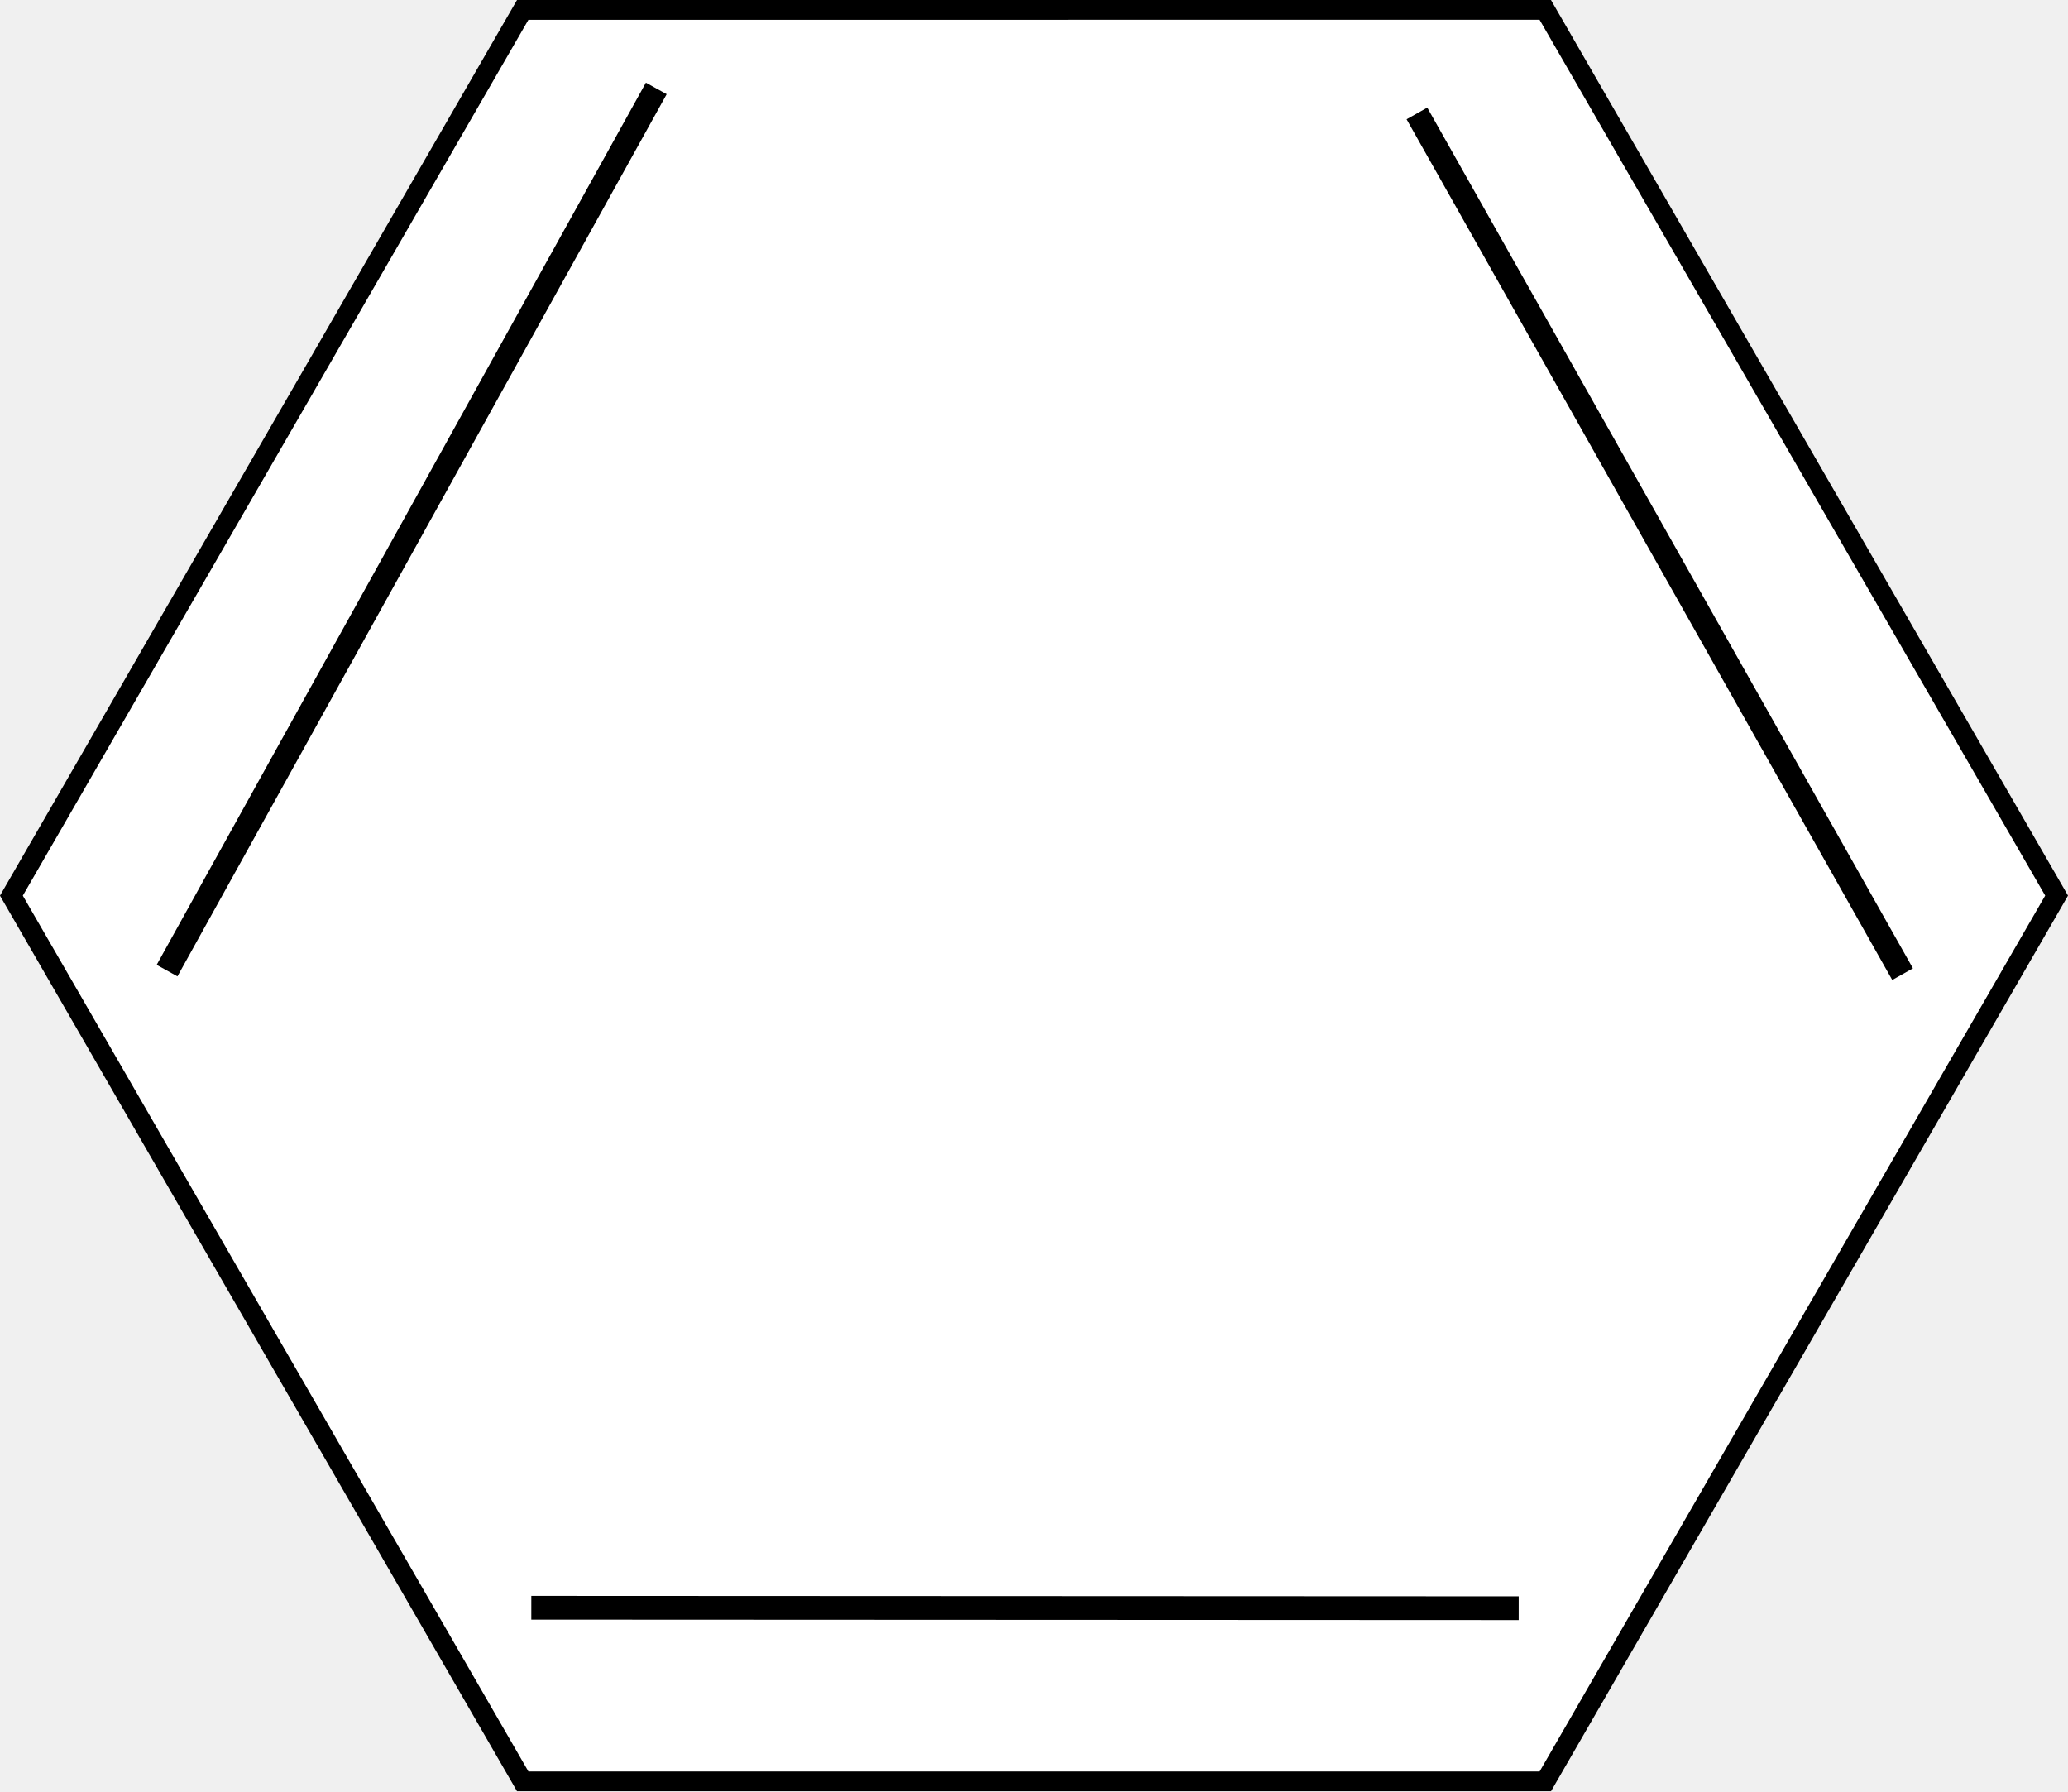
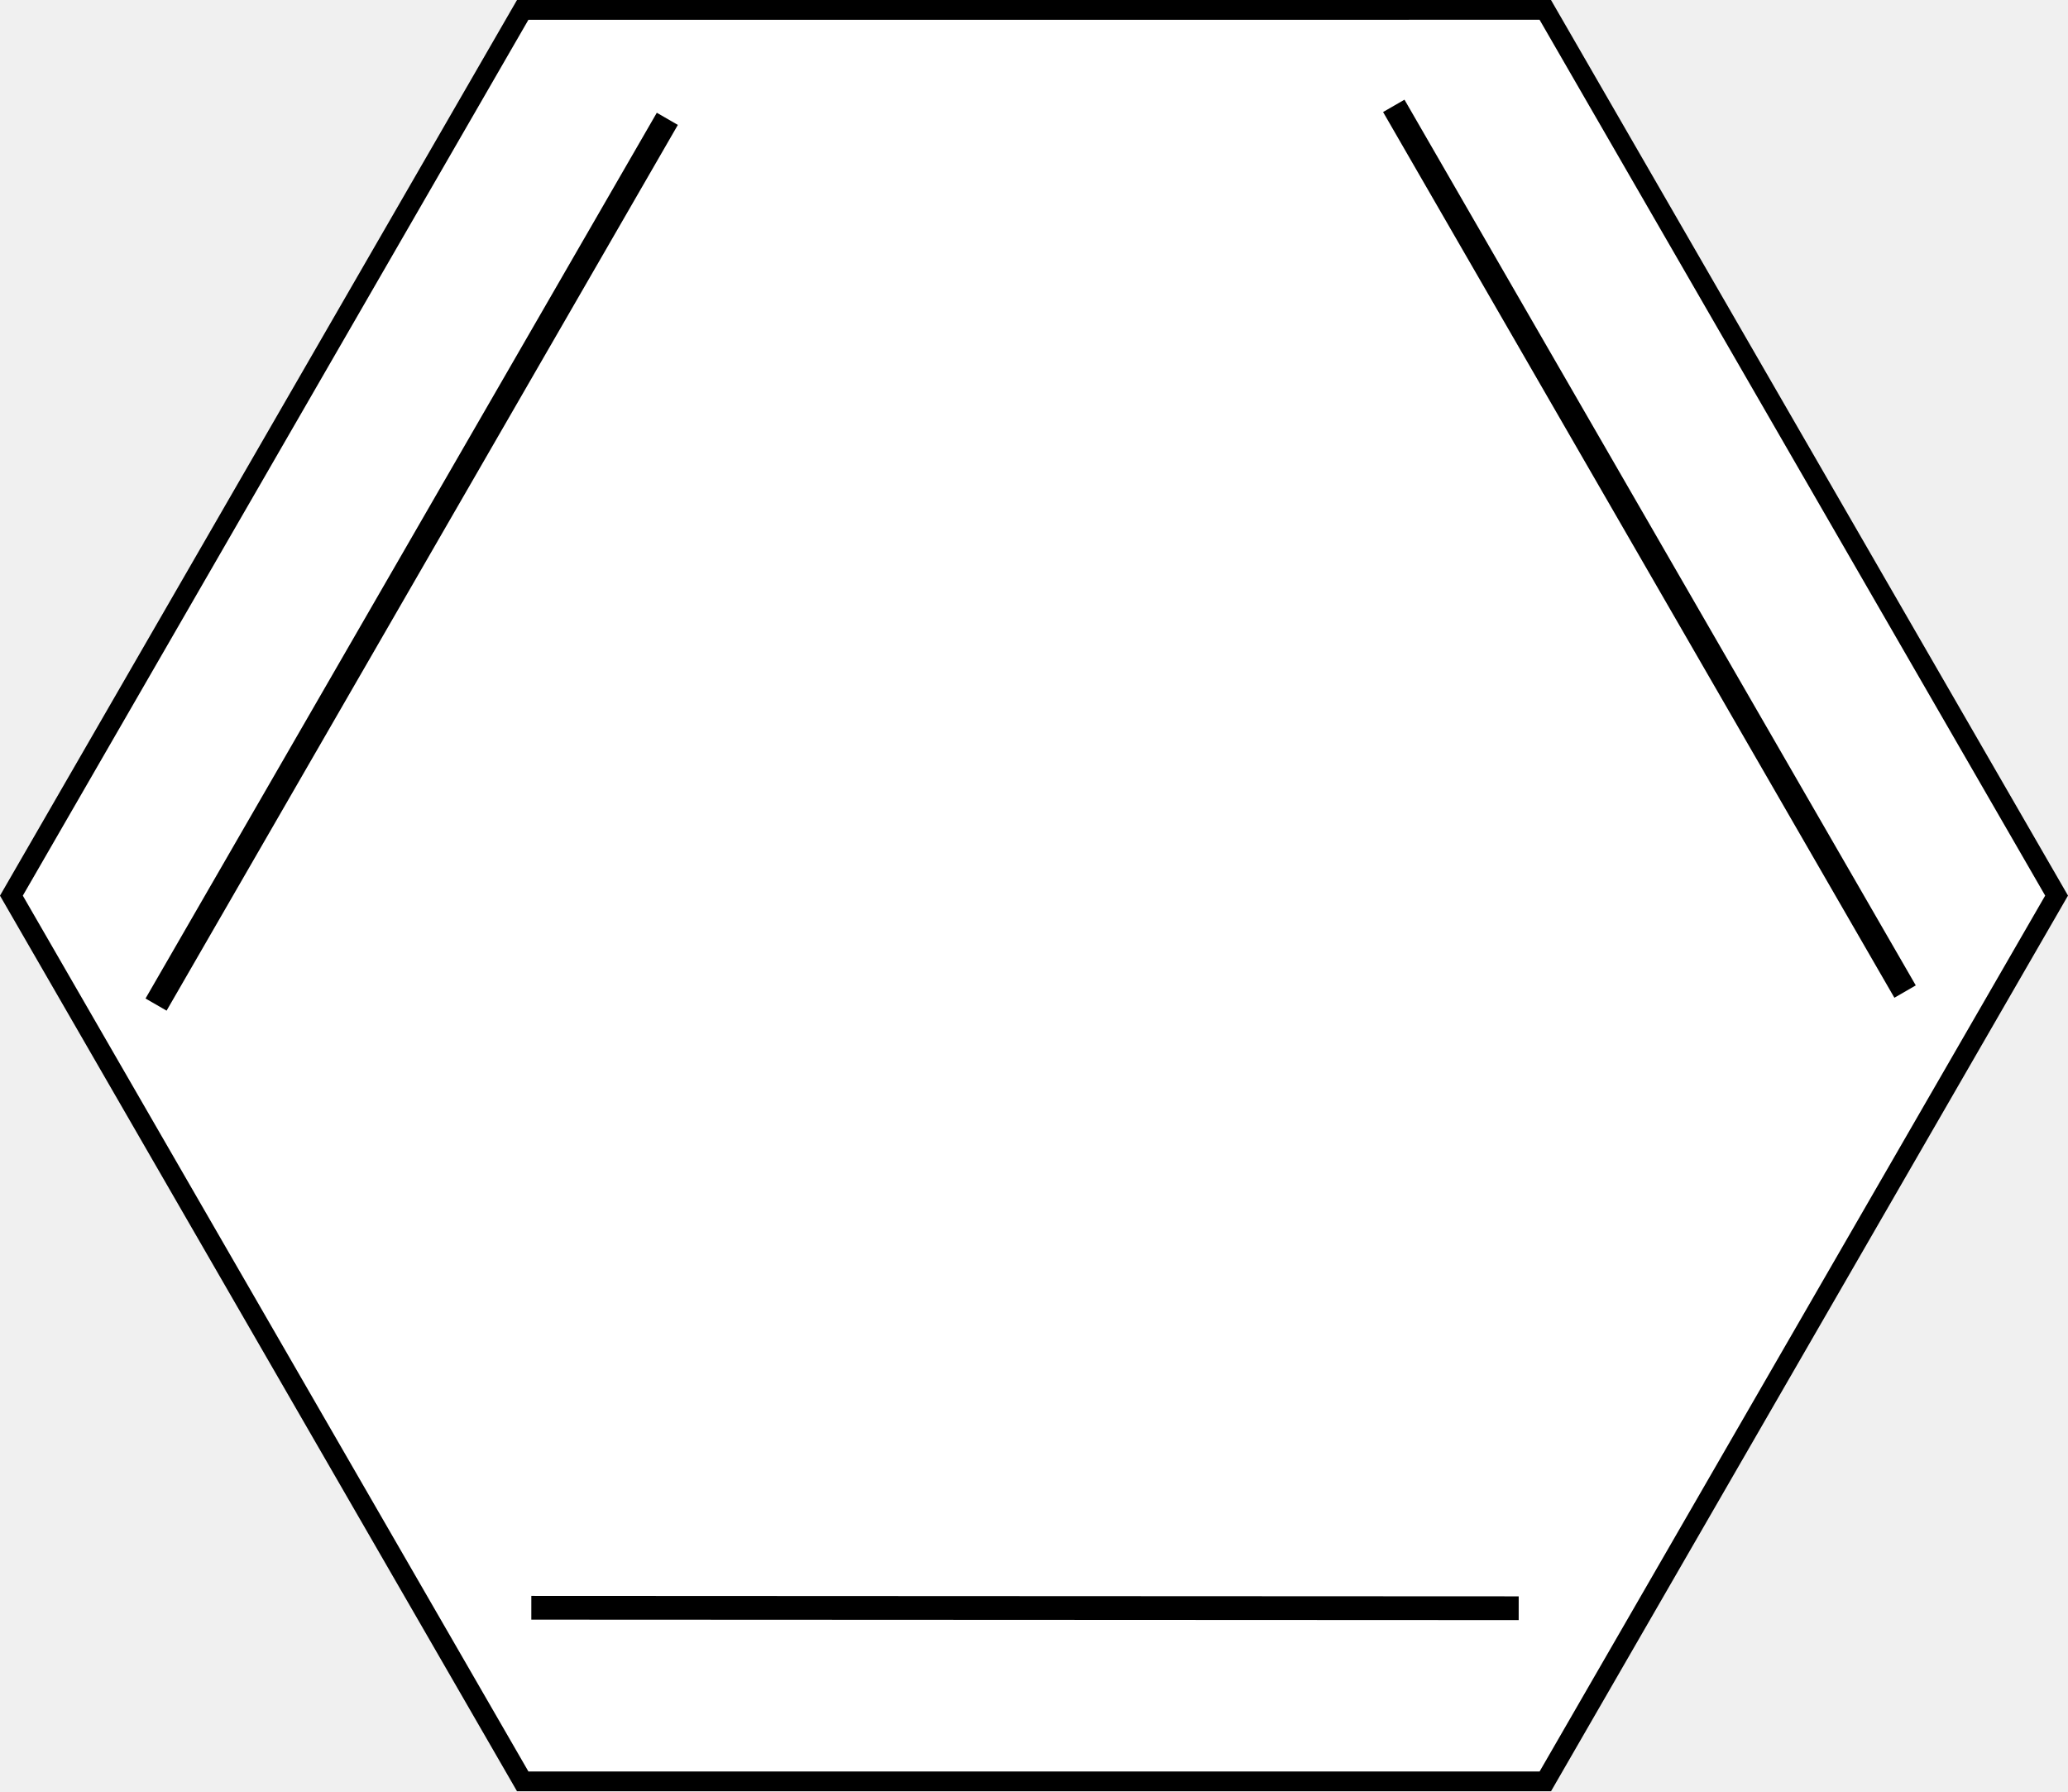
- <svg xmlns="http://www.w3.org/2000/svg" width="69.15mm" height="59.887mm" viewBox="0 0 69.15 59.887" version="1.1" id="svg845">
-   <defs id="defs839" />
-   <g id="layer1" transform="translate(-50.19696,-82.98954)">
-     <path style="opacity:1;fill:#ffffff;fill-opacity:1;stroke:#000000;stroke-width:0.661;stroke-miterlimit:4;stroke-dasharray:none;stroke-dashoffset:0;stroke-opacity:1" id="path815" d="M 85.019,80.871 50.967,77.757 36.638,46.711 56.361,18.778 90.412,21.892 104.741,52.938 Z" transform="rotate(-5.225767,769.1751,-72.91544)" />
-     <path style="fill:none;stroke:#000000;stroke-width:0.794;stroke-linecap:butt;stroke-linejoin:miter;stroke-miterlimit:4;stroke-dasharray:none;stroke-opacity:1" d="m 72.142,85.946 -16.359,29.494" id="path819" />
-     <path style="fill:none;stroke:#000000;stroke-width:0.794;stroke-linecap:butt;stroke-linejoin:miter;stroke-miterlimit:4;stroke-dasharray:none;stroke-opacity:1" d="M 97.576,86.782 113.816,115.559" id="path823" />
-     <path style="fill:none;stroke:#000000;stroke-width:0.794;stroke-linecap:butt;stroke-linejoin:miter;stroke-miterlimit:4;stroke-dasharray:none;stroke-opacity:1" d="m 67.963,136.741 33.016,0.015" id="path825" />
+ <svg xmlns="http://www.w3.org/2000/svg" width="69.15mm" height="59.887mm" viewBox="0 0 69.15 59.887" version="1.1" id="svg2033">
+   <defs id="defs2027" />
+   <g id="layer1" transform="translate(-22.16472,-113.3859)">
+     <path style="opacity:1;fill:#ffffff;fill-opacity:1;stroke:#000000;stroke-width:0.661;stroke-miterlimit:4;stroke-dasharray:none;stroke-dashoffset:0;stroke-opacity:1" id="path815" d="M 85.019,80.871 50.967,77.757 36.638,46.711 56.361,18.778 90.412,21.892 104.741,52.938 Z" transform="rotate(-5.225767,1088.197,249.4177)" />
+     <path style="fill:none;stroke:#000000;stroke-width:0.813;stroke-linecap:butt;stroke-linejoin:miter;stroke-miterlimit:4;stroke-dasharray:none;stroke-opacity:1" d="m 44.479,117.359 -17.096,29.613" id="path819" />
+     <path style="fill:none;stroke:#000000;stroke-width:0.826;stroke-linecap:butt;stroke-linejoin:miter;stroke-miterlimit:4;stroke-dasharray:none;stroke-opacity:1" d="m 68.77,116.925 17.097,29.612" id="path823" />
+     <path style="fill:none;stroke:#000000;stroke-width:0.794;stroke-linecap:butt;stroke-linejoin:miter;stroke-miterlimit:4;stroke-dasharray:none;stroke-opacity:1" d="m 39.931,167.138 33.016,0.015" id="path825" />
  </g>
</svg>
